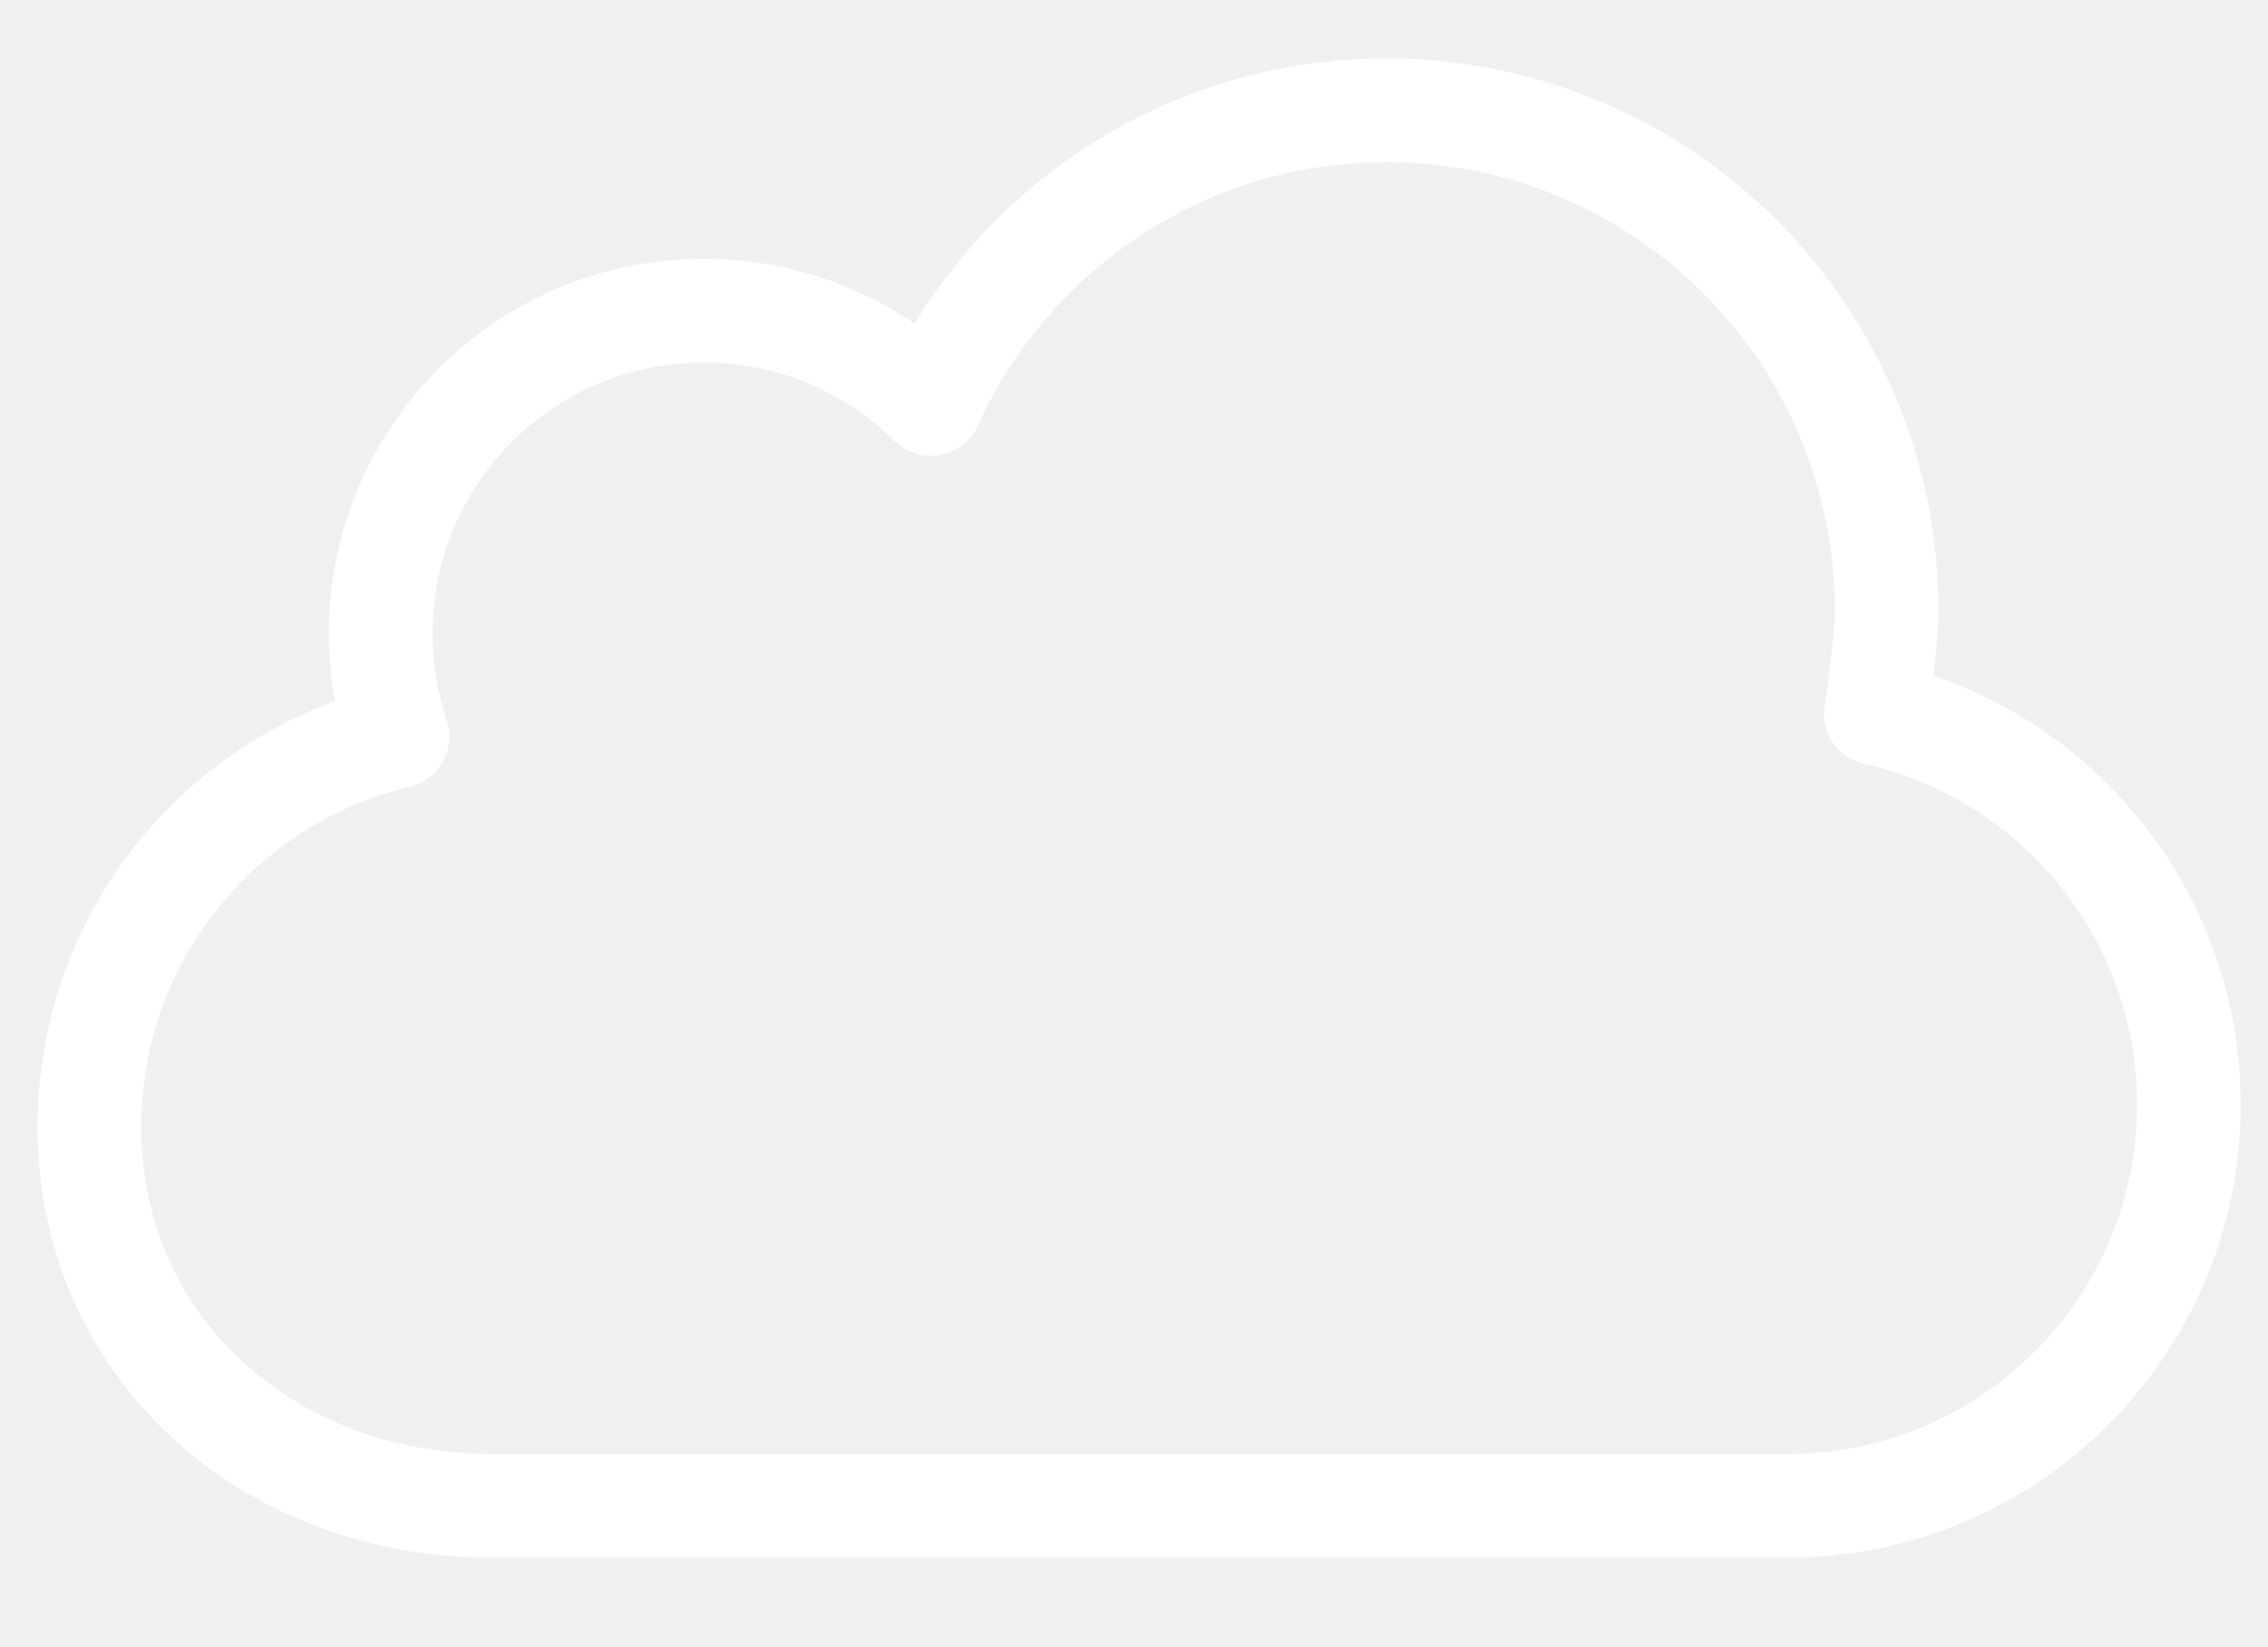
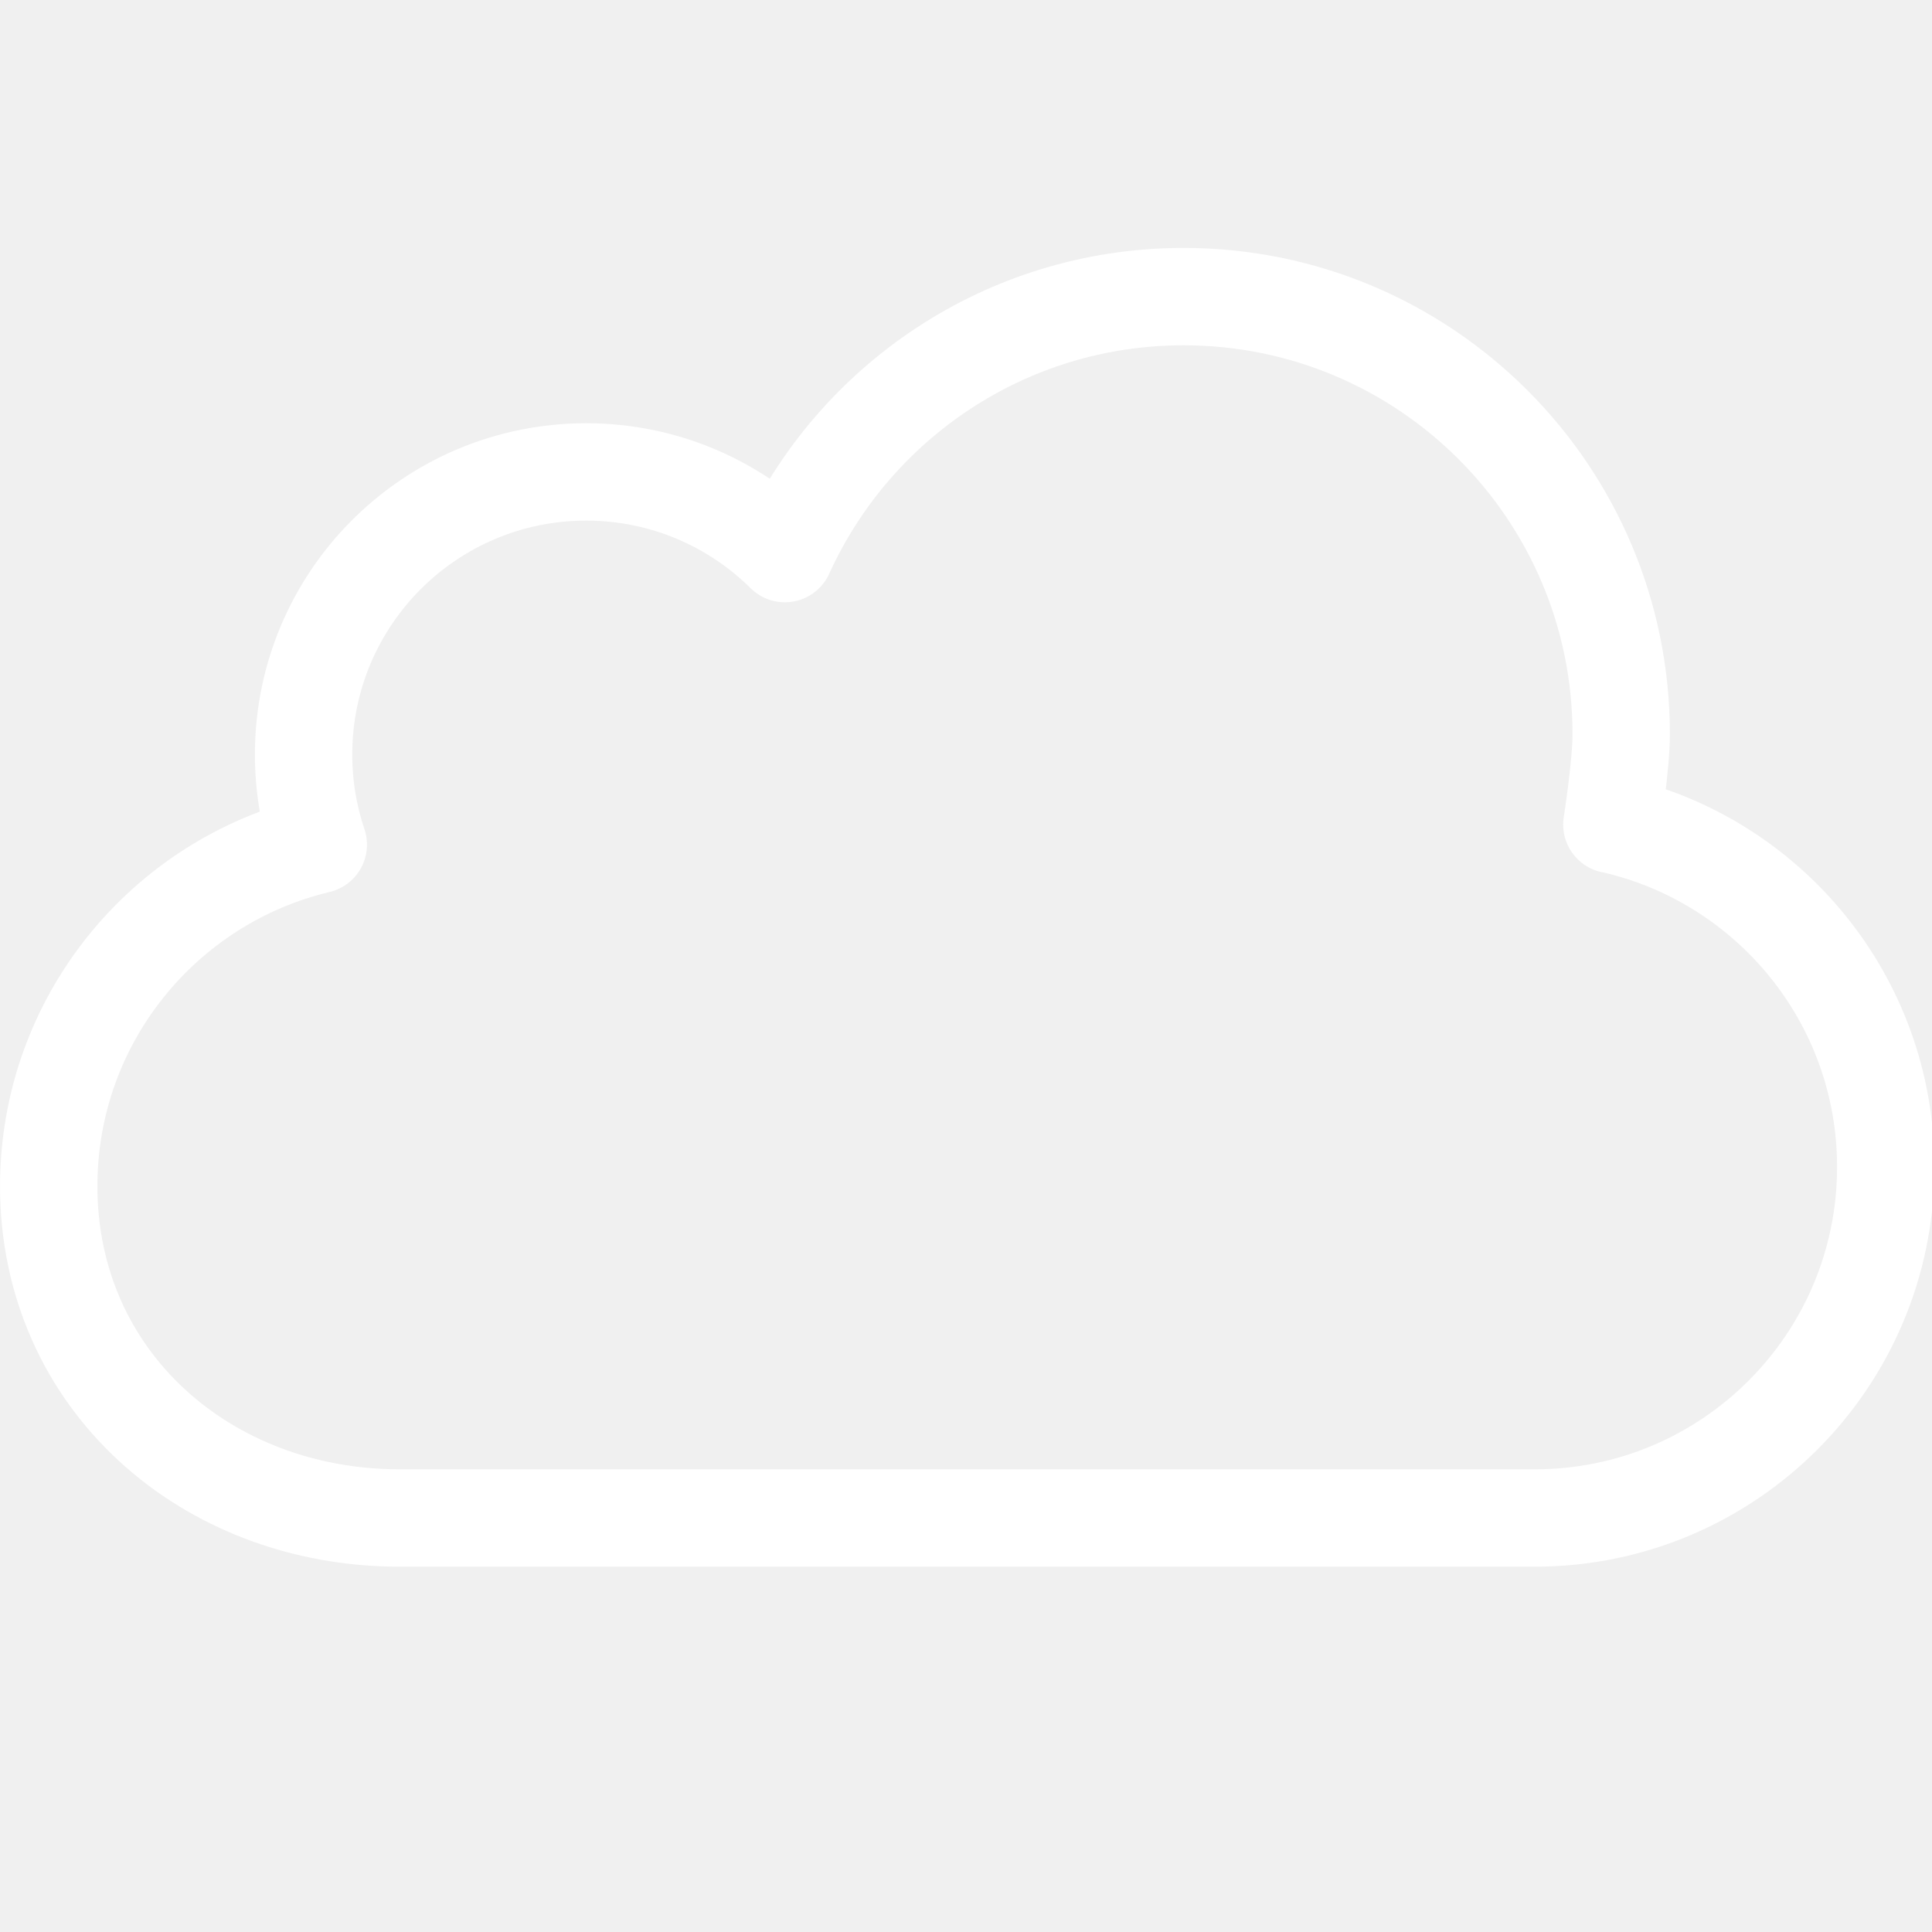
- <svg xmlns="http://www.w3.org/2000/svg" version="1.1" id="Layer_1" x="0px" y="0px" width="65.599px" height="47.632px" viewBox="0 0 65.599 47.632" enable-background="new 0 0 65.599 47.632" xml:space="preserve">
-   <path fill="none" stroke="#FFFFFF" stroke-width="3" stroke-linecap="round" stroke-linejoin="round" stroke-miterlimit="10" d="  M54.258,20.639c5.181,1.163,9.052,5.791,9.052,11.322c0,6.409-5.196,11.604-11.604,11.604H14.191  c-6.409,0-11.605-4.559-11.605-10.968c0-5.482,3.801-10.076,8.911-11.29c-0.315-0.935-0.486-1.938-0.486-2.979  c0-5.159,4.182-9.341,9.341-9.341c2.561,0,4.88,1.03,6.568,2.699l0.001,0c2.273-5.01,7.319-8.495,13.18-8.495  c7.988,0,14.465,6.476,14.465,14.465c0,1.024-0.309,2.987-0.309,2.987V20.639z" />
+ <svg xmlns="http://www.w3.org/2000/svg" version="1.1" id="Layer_1" x="0px" y="0px" width="59.528px" height="59.528px" viewBox="3.036 -5.948 59.528 59.528" enable-background="new 3.036 -5.948 59.528 59.528" xml:space="preserve">
+   <path fill="none" stroke="#FFFFFF" stroke-width="3" stroke-linecap="round" stroke-linejoin="round" stroke-miterlimit="10" d="  M52.701,19.455c4.829,1.084,8.438,5.398,8.438,10.553c0,5.974-4.843,10.816-10.816,10.816H15.354  c-5.974,0-10.817-4.25-10.817-10.223c0-5.11,3.543-9.392,8.306-10.524c-0.294-0.872-0.453-1.806-0.453-2.777  c0-4.809,3.898-8.707,8.707-8.707c2.387,0,4.549,0.96,6.122,2.516h0.001c2.119-4.67,6.822-7.918,12.285-7.918  c7.446,0,13.483,6.036,13.483,13.483c0,0.954-0.288,2.784-0.288,2.784L52.701,19.455L52.701,19.455z" />
</svg>
